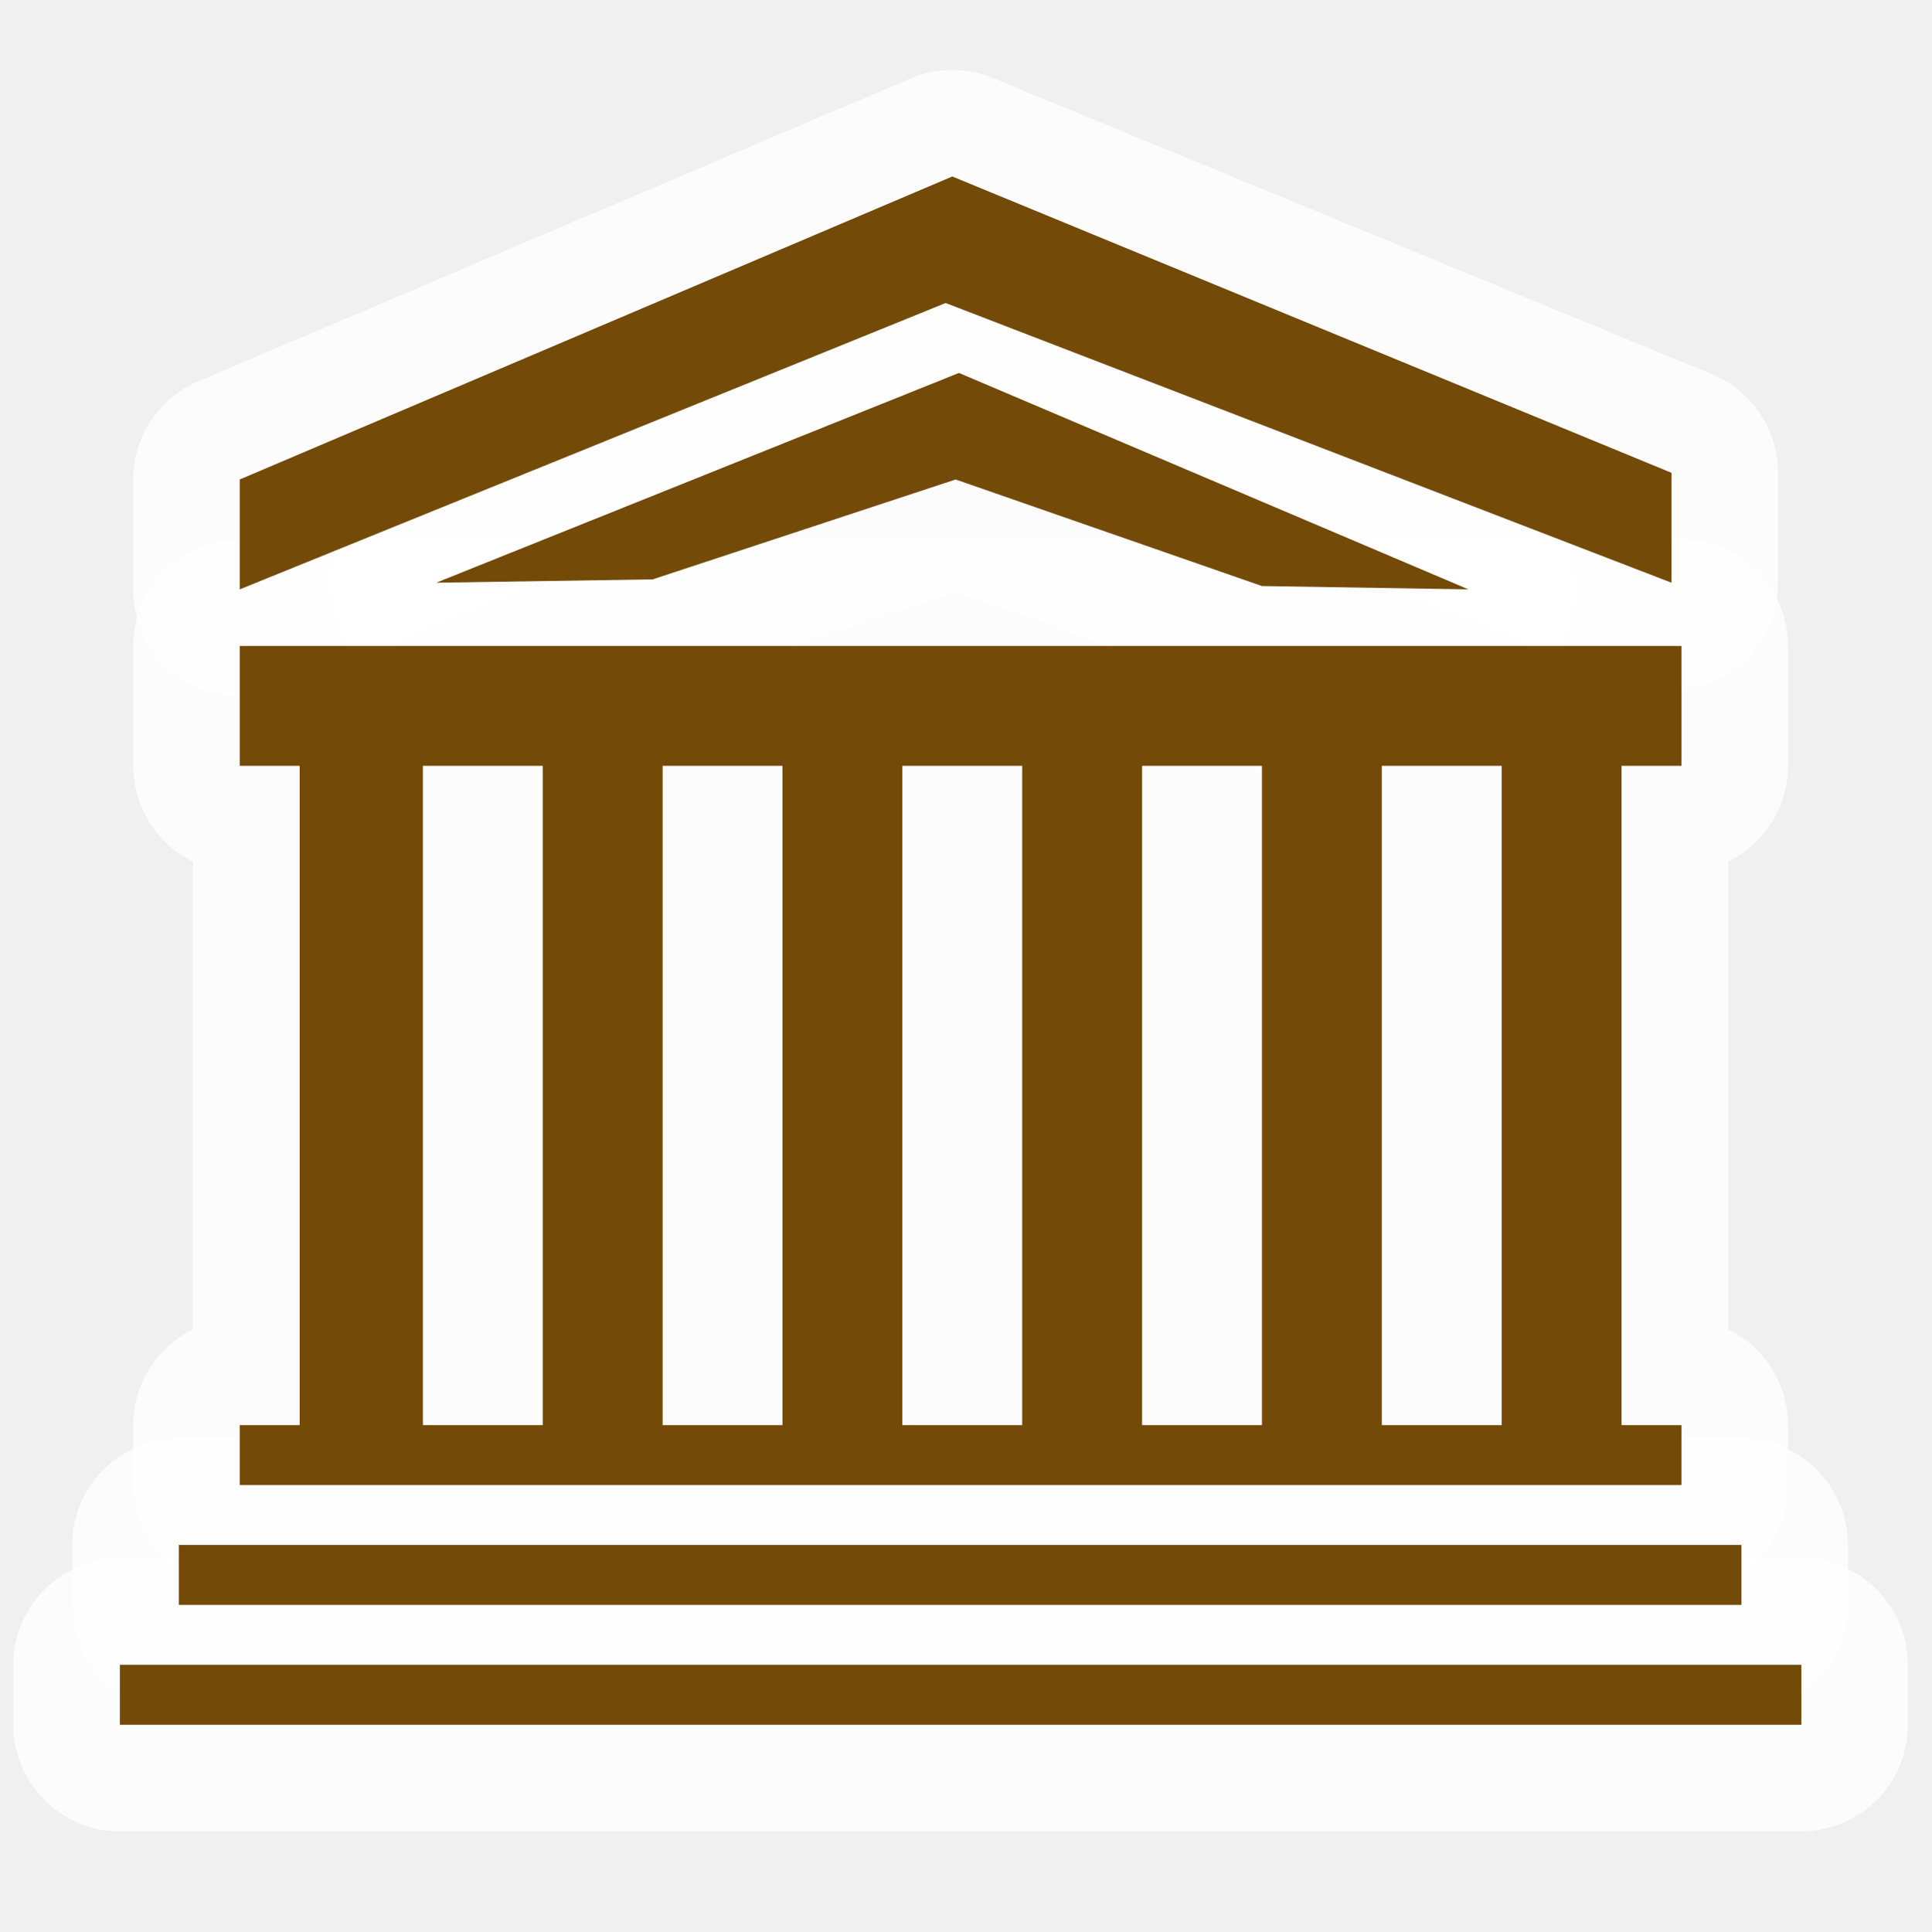
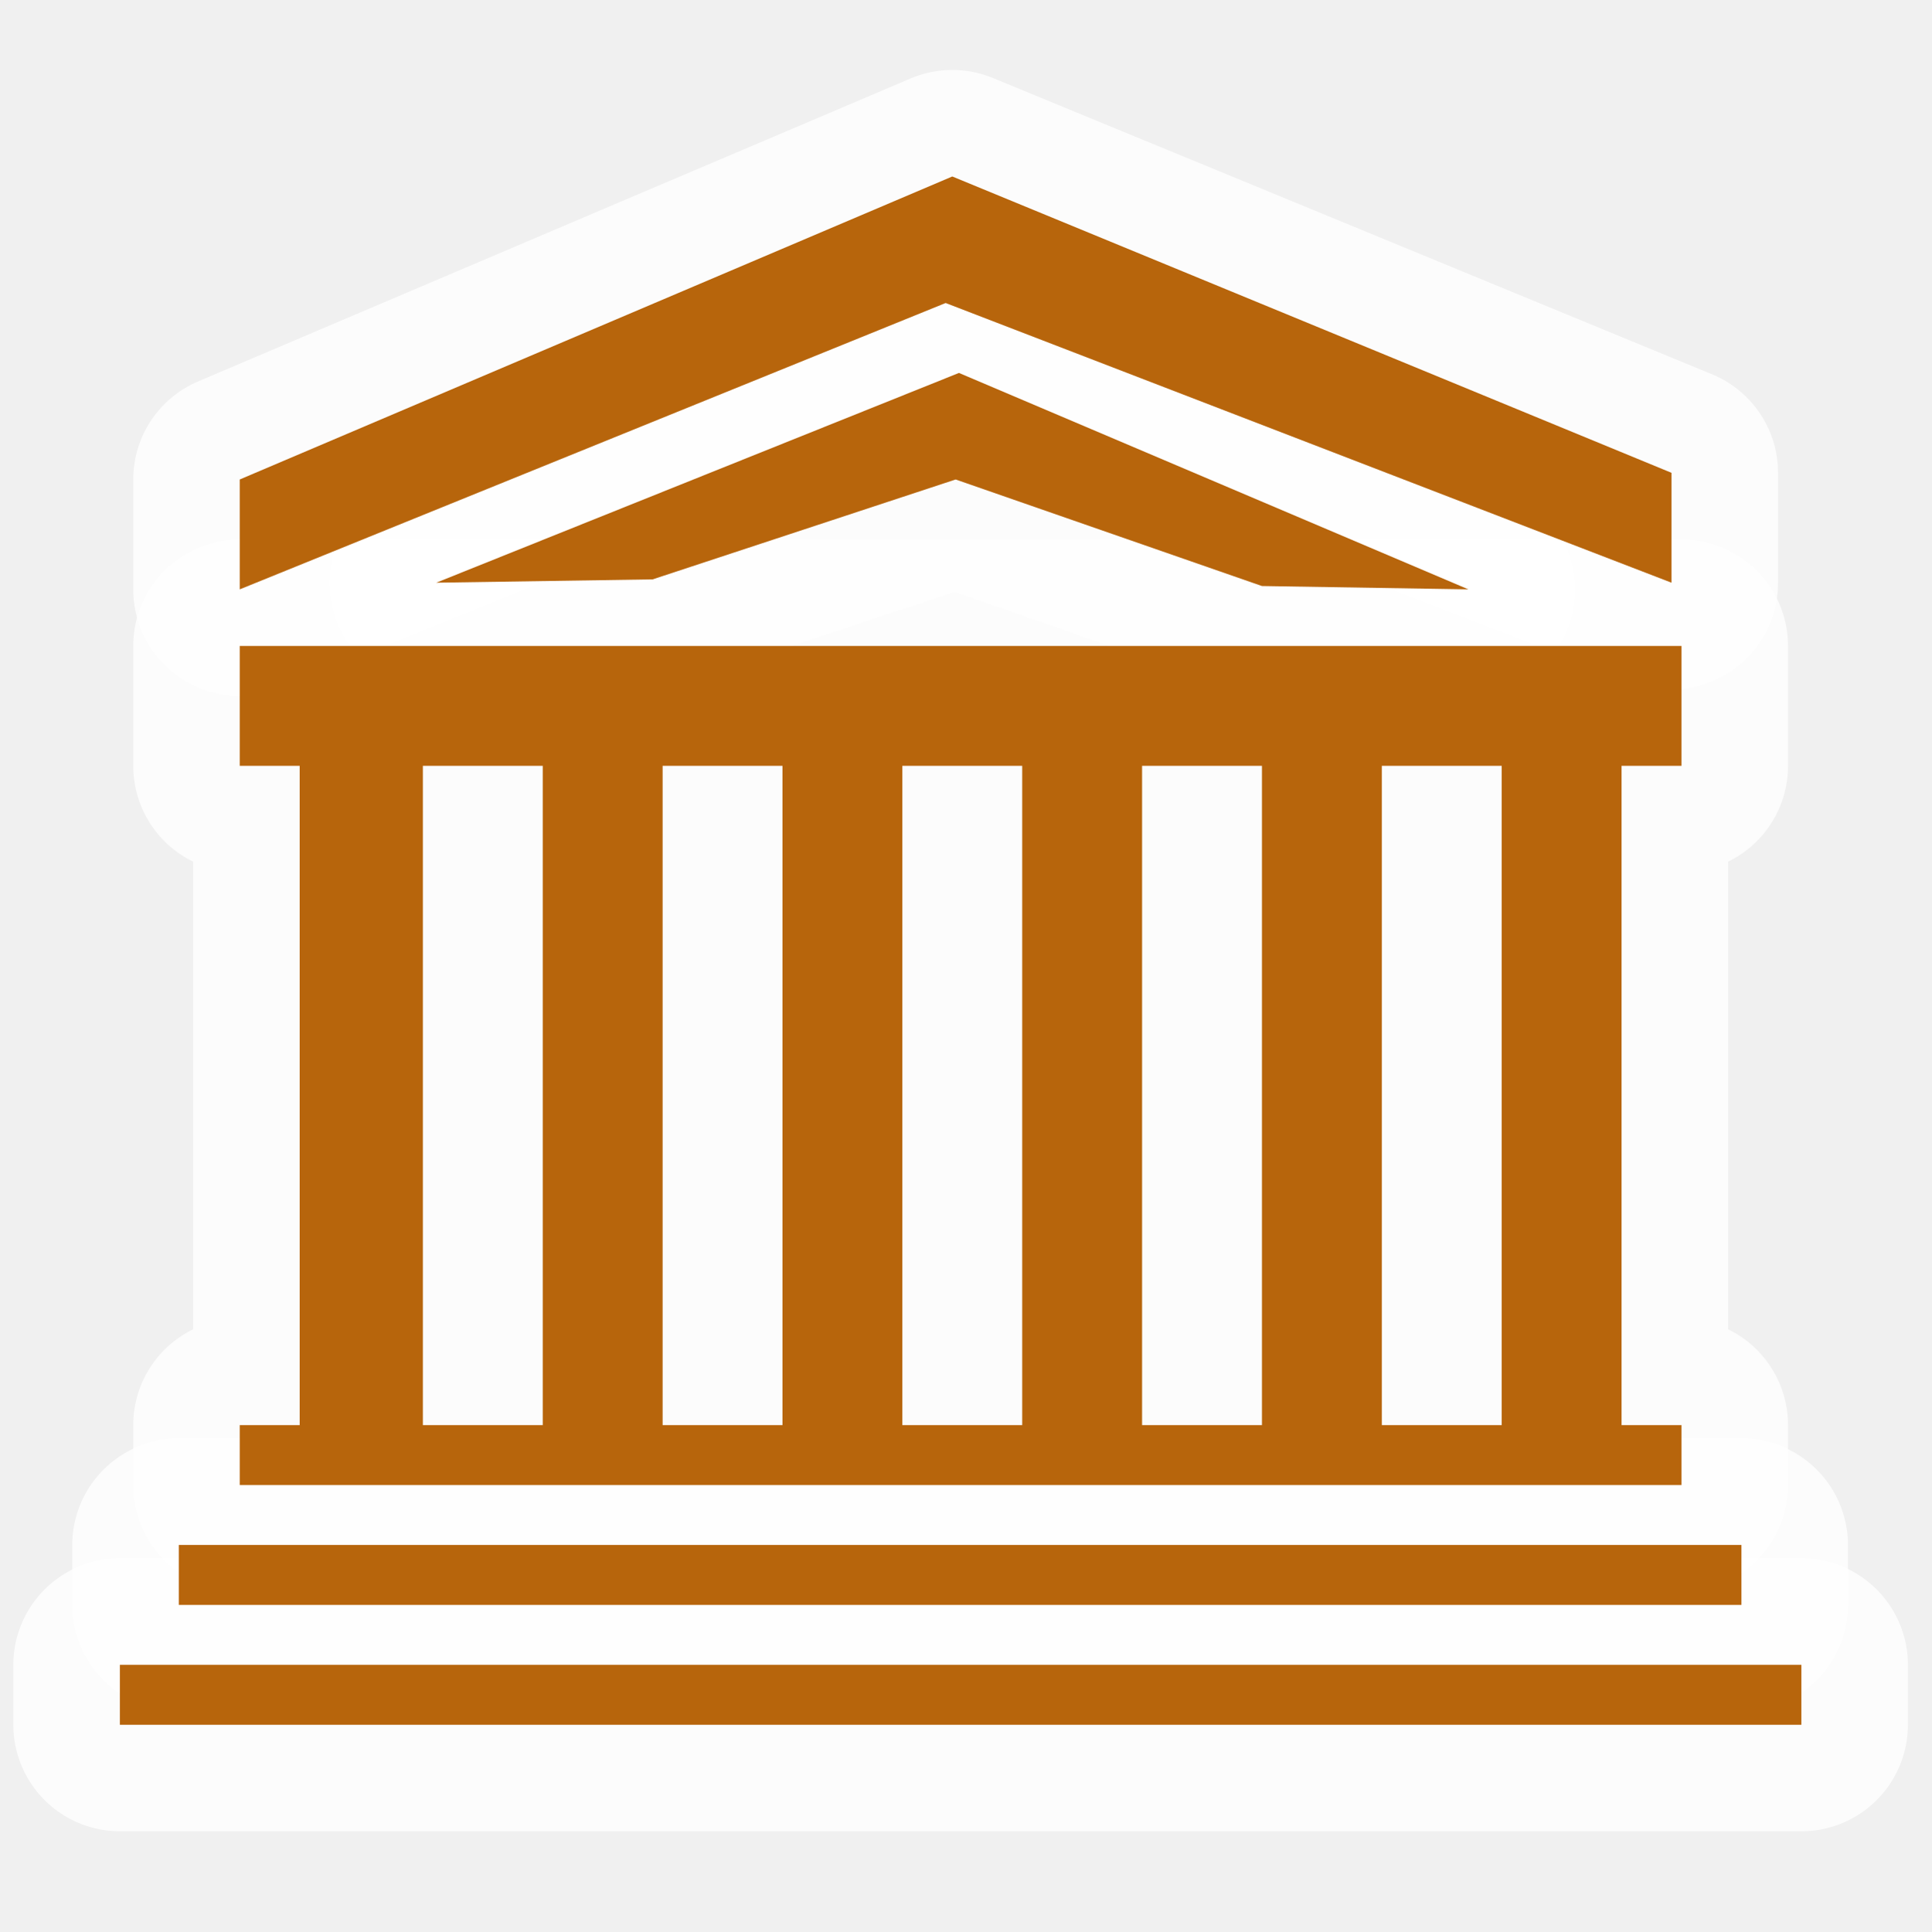
<svg xmlns="http://www.w3.org/2000/svg" version="1.0" width="580" height="580">
  <path id="path4156" d="m 72,144 0,33 212,-86 218,84 0,-33 -216,-89 z" mix-blend-mode="normal" solid-color="#000000" opacity="0.8" color-interpolation-filters="linearRGB" filter-gaussianBlur-deviation="0" color="#000000" image-rendering="auto" color-rendering="auto" stroke-width="64" isolation="auto" color-interpolation="sRGB" solid-opacity="1" fill="none" stroke-linejoin="round" filter-blend-mode="normal" stroke="#ffffff" shape-rendering="auto" />
  <path id="path4158" d="m 131,175 65,-1 91,-30 92,32 62,1 -153,-65 z" mix-blend-mode="normal" solid-color="#000000" opacity="0.8" color-interpolation-filters="linearRGB" filter-gaussianBlur-deviation="0" color="#000000" image-rendering="auto" color-rendering="auto" stroke-width="64" isolation="auto" color-interpolation="sRGB" solid-opacity="1" fill="none" stroke-linejoin="round" filter-blend-mode="normal" stroke="#ffffff" shape-rendering="auto" />
  <path id="path4160" d="M 72 194 L 72 230 L 90 230 L 90 428 L 72 428 L 72 446 L 505 446 L 505 428 L 487 428 L 487 230 L 505 230 L 505 194 L 72 194 z M 127 230 L 163 230 L 163 428 L 127 428 L 127 230 z M 199 230 L 235 230 L 235 428 L 199 428 L 199 230 z M 271 230 L 307 230 L 307 428 L 271 428 L 271 230 z M 343 230 L 379 230 L 379 428 L 343 428 L 343 230 z M 415 230 L 451 230 L 451 428 L 415 428 L 415 230 z " mix-blend-mode="normal" solid-color="#000000" opacity="0.8" color-interpolation-filters="linearRGB" filter-gaussianBlur-deviation="0" color="#000000" image-rendering="auto" color-rendering="auto" stroke-width="64" isolation="auto" color-interpolation="sRGB" solid-opacity="1" fill="none" stroke-linejoin="round" filter-blend-mode="normal" stroke="#ffffff" shape-rendering="auto" />
  <path id="path4162" d="m 53.7,482 469.3,0 0,-18 -469.3,0 z" mix-blend-mode="normal" solid-color="#000000" opacity="0.8" color-interpolation-filters="linearRGB" filter-gaussianBlur-deviation="0" color="#000000" image-rendering="auto" color-rendering="auto" stroke-width="64" isolation="auto" color-interpolation="sRGB" solid-opacity="1" fill="none" stroke-linejoin="round" filter-blend-mode="normal" stroke="#ffffff" shape-rendering="auto" />
  <path id="path4164" d="m 36,518 505,0 0,-18 -505,0 z" mix-blend-mode="normal" solid-color="#000000" opacity="0.8" color-interpolation-filters="linearRGB" filter-gaussianBlur-deviation="0" color="#000000" image-rendering="auto" color-rendering="auto" stroke-width="64" isolation="auto" color-interpolation="sRGB" solid-opacity="1" fill="none" stroke-linejoin="round" filter-blend-mode="normal" stroke="#ffffff" shape-rendering="auto" />
-   <path d="m 72,144 0,33 212,-86 218,84 0,-33 -216,-89 z" id="path4153" fill="#734a08" />
-   <path d="m 131,175 65,-1 91,-30 92,32 62,1 -153,-65 z" id="path4150" fill="#734a08" />
-   <path d="M 72 194 L 72 230 L 90 230 L 90 428 L 72 428 L 72 446 L 505 446 L 505 428 L 487 428 L 487 230 L 505 230 L 505 194 L 72 194 z M 127 230 L 163 230 L 163 428 L 127 428 L 127 230 z M 199 230 L 235 230 L 235 428 L 199 428 L 199 230 z M 271 230 L 307 230 L 307 428 L 271 428 L 271 230 z M 343 230 L 379 230 L 379 428 L 343 428 L 343 230 z M 415 230 L 451 230 L 451 428 L 415 428 L 415 230 z " id="path4148" fill="#734a08" />
-   <path d="m 53.7,482 469.3,0 0,-18 -469.3,0 z" id="path4136" fill="#734a08" />
-   <path d="m 36,518 505,0 0,-18 -505,0 z" id="path4152" fill="#734a08" />
+   <path d="m 72,144 0,33 212,-86 218,84 0,-33 -216,-89 z" id="path4153" fill="#b7650c" />
+   <path d="m 131,175 65,-1 91,-30 92,32 62,1 -153,-65 z" id="path4150" fill="#b7650c" />
+   <path d="M 72 194 L 72 230 L 90 230 L 90 428 L 72 428 L 72 446 L 505 446 L 505 428 L 487 428 L 487 230 L 505 230 L 505 194 L 72 194 z M 127 230 L 163 230 L 163 428 L 127 428 L 127 230 z M 199 230 L 235 230 L 235 428 L 199 428 L 199 230 z M 271 230 L 307 230 L 307 428 L 271 428 L 271 230 z M 343 230 L 379 230 L 379 428 L 343 428 L 343 230 z M 415 230 L 451 230 L 451 428 L 415 428 L 415 230 z " id="path4148" fill="#b7650c" />
+   <path d="m 53.7,482 469.3,0 0,-18 -469.3,0 z" id="path4136" fill="#b7650c" />
+   <path d="m 36,518 505,0 0,-18 -505,0 z" id="path4152" fill="#b7650c" />
</svg>
